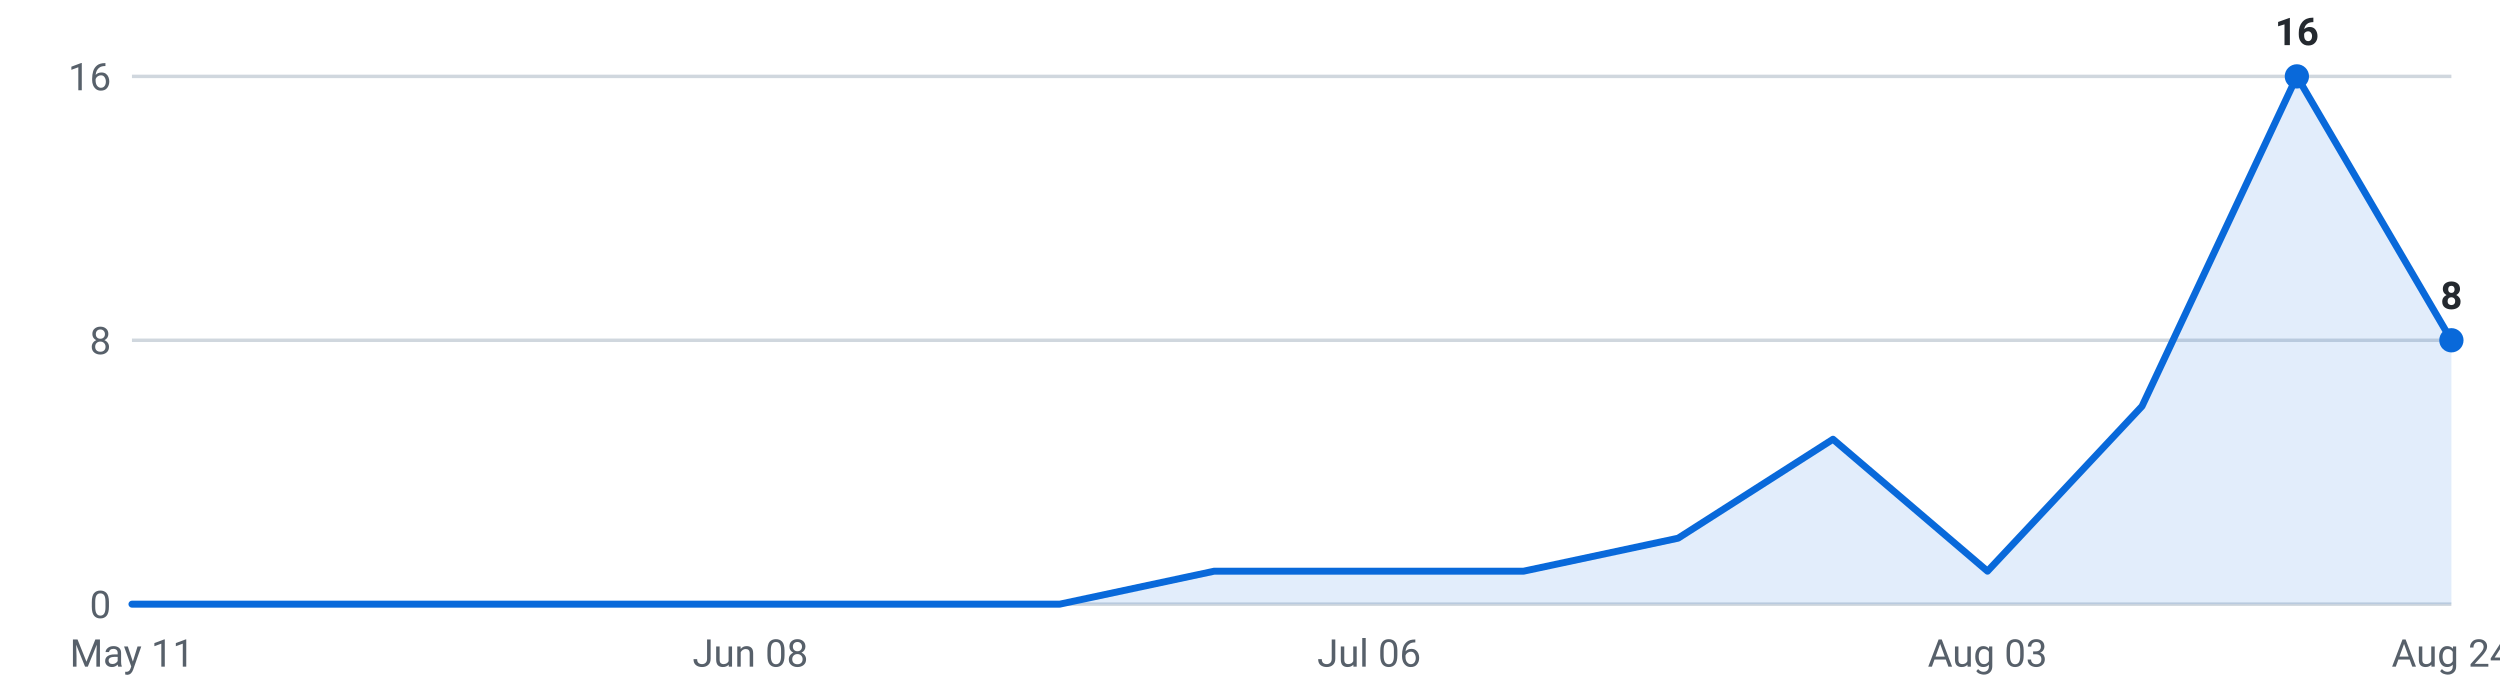
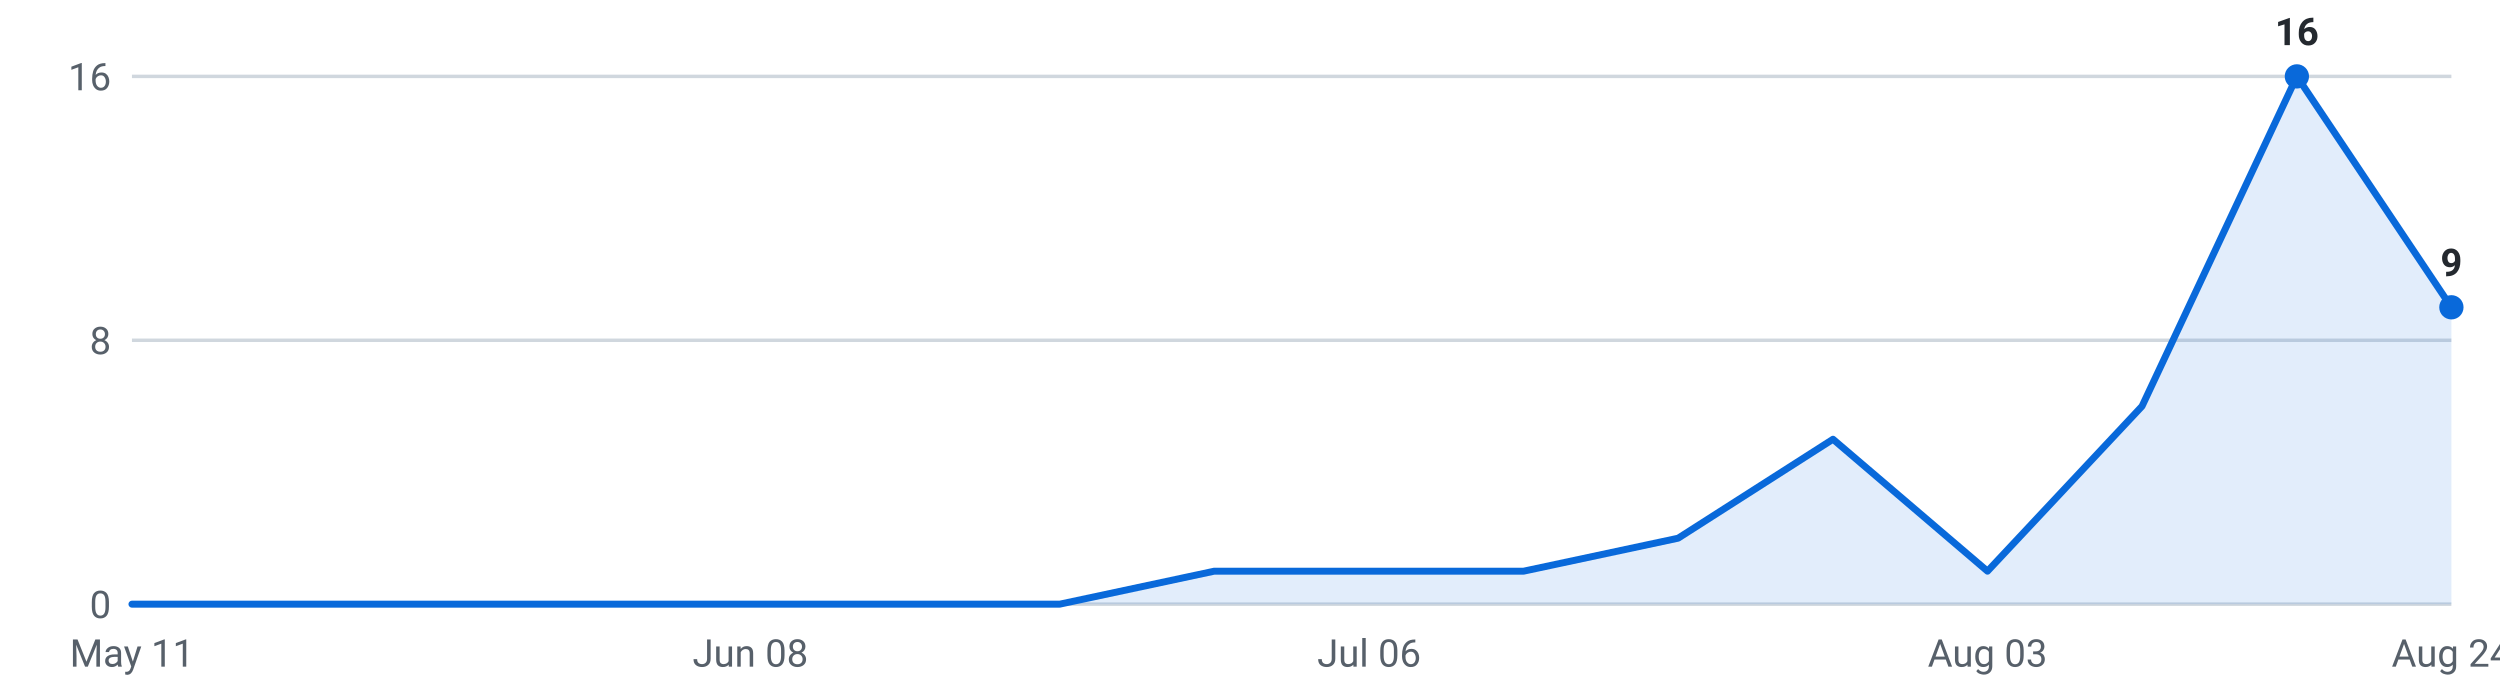
<svg xmlns="http://www.w3.org/2000/svg" viewBox="0 0 720 200" width="720" height="200" role="img" aria-label="Internships posted per week, last 16 weeks">
  <g font-family="-apple-system,Segoe UI,Roboto,sans-serif" font-size="11">
    <line x1="38" y1="174.0" x2="706" y2="174.0" stroke="#d0d7de" stroke-width="1" />
    <text x="32" y="178.0" text-anchor="end" fill="#57606a">0</text>
    <line x1="38" y1="98.0" x2="706" y2="98.0" stroke="#d0d7de" stroke-width="1" />
    <text x="32" y="102.0" text-anchor="end" fill="#57606a">8</text>
    <line x1="38" y1="22.0" x2="706" y2="22.0" stroke="#d0d7de" stroke-width="1" />
    <text x="32" y="26.0" text-anchor="end" fill="#57606a">16</text>
-     <path d="M38.0,174 L38.0,174.0 L82.5,174.0 L127.1,174.0 L171.6,174.0 L216.1,174.0 L260.7,174.0 L305.2,174.0 L349.7,164.5 L394.3,164.5 L438.8,164.5 L483.3,155.0 L527.9,126.5 L572.4,164.5 L616.9,117.0 L661.5,22.0 L706.0,98.0 L706.0,174 Z" fill="#0969da" fill-opacity="0.12" />
-     <polyline points="38.0,174.0 82.5,174.0 127.1,174.0 171.6,174.0 216.1,174.0 260.7,174.0 305.2,174.0 349.7,164.5 394.3,164.5 438.8,164.5 483.3,155.0 527.9,126.5 572.4,164.5 616.9,117.0 661.5,22.0 706.0,98.0" fill="none" stroke="#0969da" stroke-width="2" stroke-linejoin="round" stroke-linecap="round" />
+     <path d="M38.0,174 L38.0,174.0 L82.5,174.0 L127.1,174.0 L171.6,174.0 L216.1,174.0 L260.7,174.0 L305.2,174.0 L349.7,164.5 L394.3,164.5 L438.8,164.5 L483.3,155.0 L527.9,126.5 L572.4,164.5 L616.9,117.0 L661.5,22.0 L706.0,88.5 L706.0,174 Z" fill="#0969da" fill-opacity="0.12" />
+     <polyline points="38.0,174.0 82.5,174.0 127.1,174.0 171.6,174.0 216.1,174.0 260.7,174.0 305.2,174.0 349.7,164.5 394.3,164.5 438.8,164.5 483.3,155.0 527.9,126.5 572.4,164.5 616.9,117.0 661.5,22.0 706.0,88.5" fill="none" stroke="#0969da" stroke-width="2" stroke-linejoin="round" stroke-linecap="round" />
    <circle cx="661.5" cy="22.0" r="3.5" fill="#0969da" />
    <text x="661.5" y="13.0" text-anchor="middle" fill="#24292f" font-weight="600">16</text>
-     <circle cx="706.0" cy="98.0" r="3.5" fill="#0969da" />
-     <text x="706.0" y="89.0" text-anchor="middle" fill="#24292f" font-weight="600">8</text>
+     <circle cx="706.0" cy="88.5" r="3.5" fill="#0969da" />
+     <text x="706.0" y="79.5" text-anchor="middle" fill="#24292f" font-weight="600">9</text>
    <text x="38.0" y="192" text-anchor="middle" fill="#57606a">May 11</text>
    <text x="216.1" y="192" text-anchor="middle" fill="#57606a">Jun 08</text>
    <text x="394.3" y="192" text-anchor="middle" fill="#57606a">Jul 06</text>
    <text x="572.4" y="192" text-anchor="middle" fill="#57606a">Aug 03</text>
    <text x="706.0" y="192" text-anchor="middle" fill="#57606a">Aug 24</text>
  </g>
</svg>
